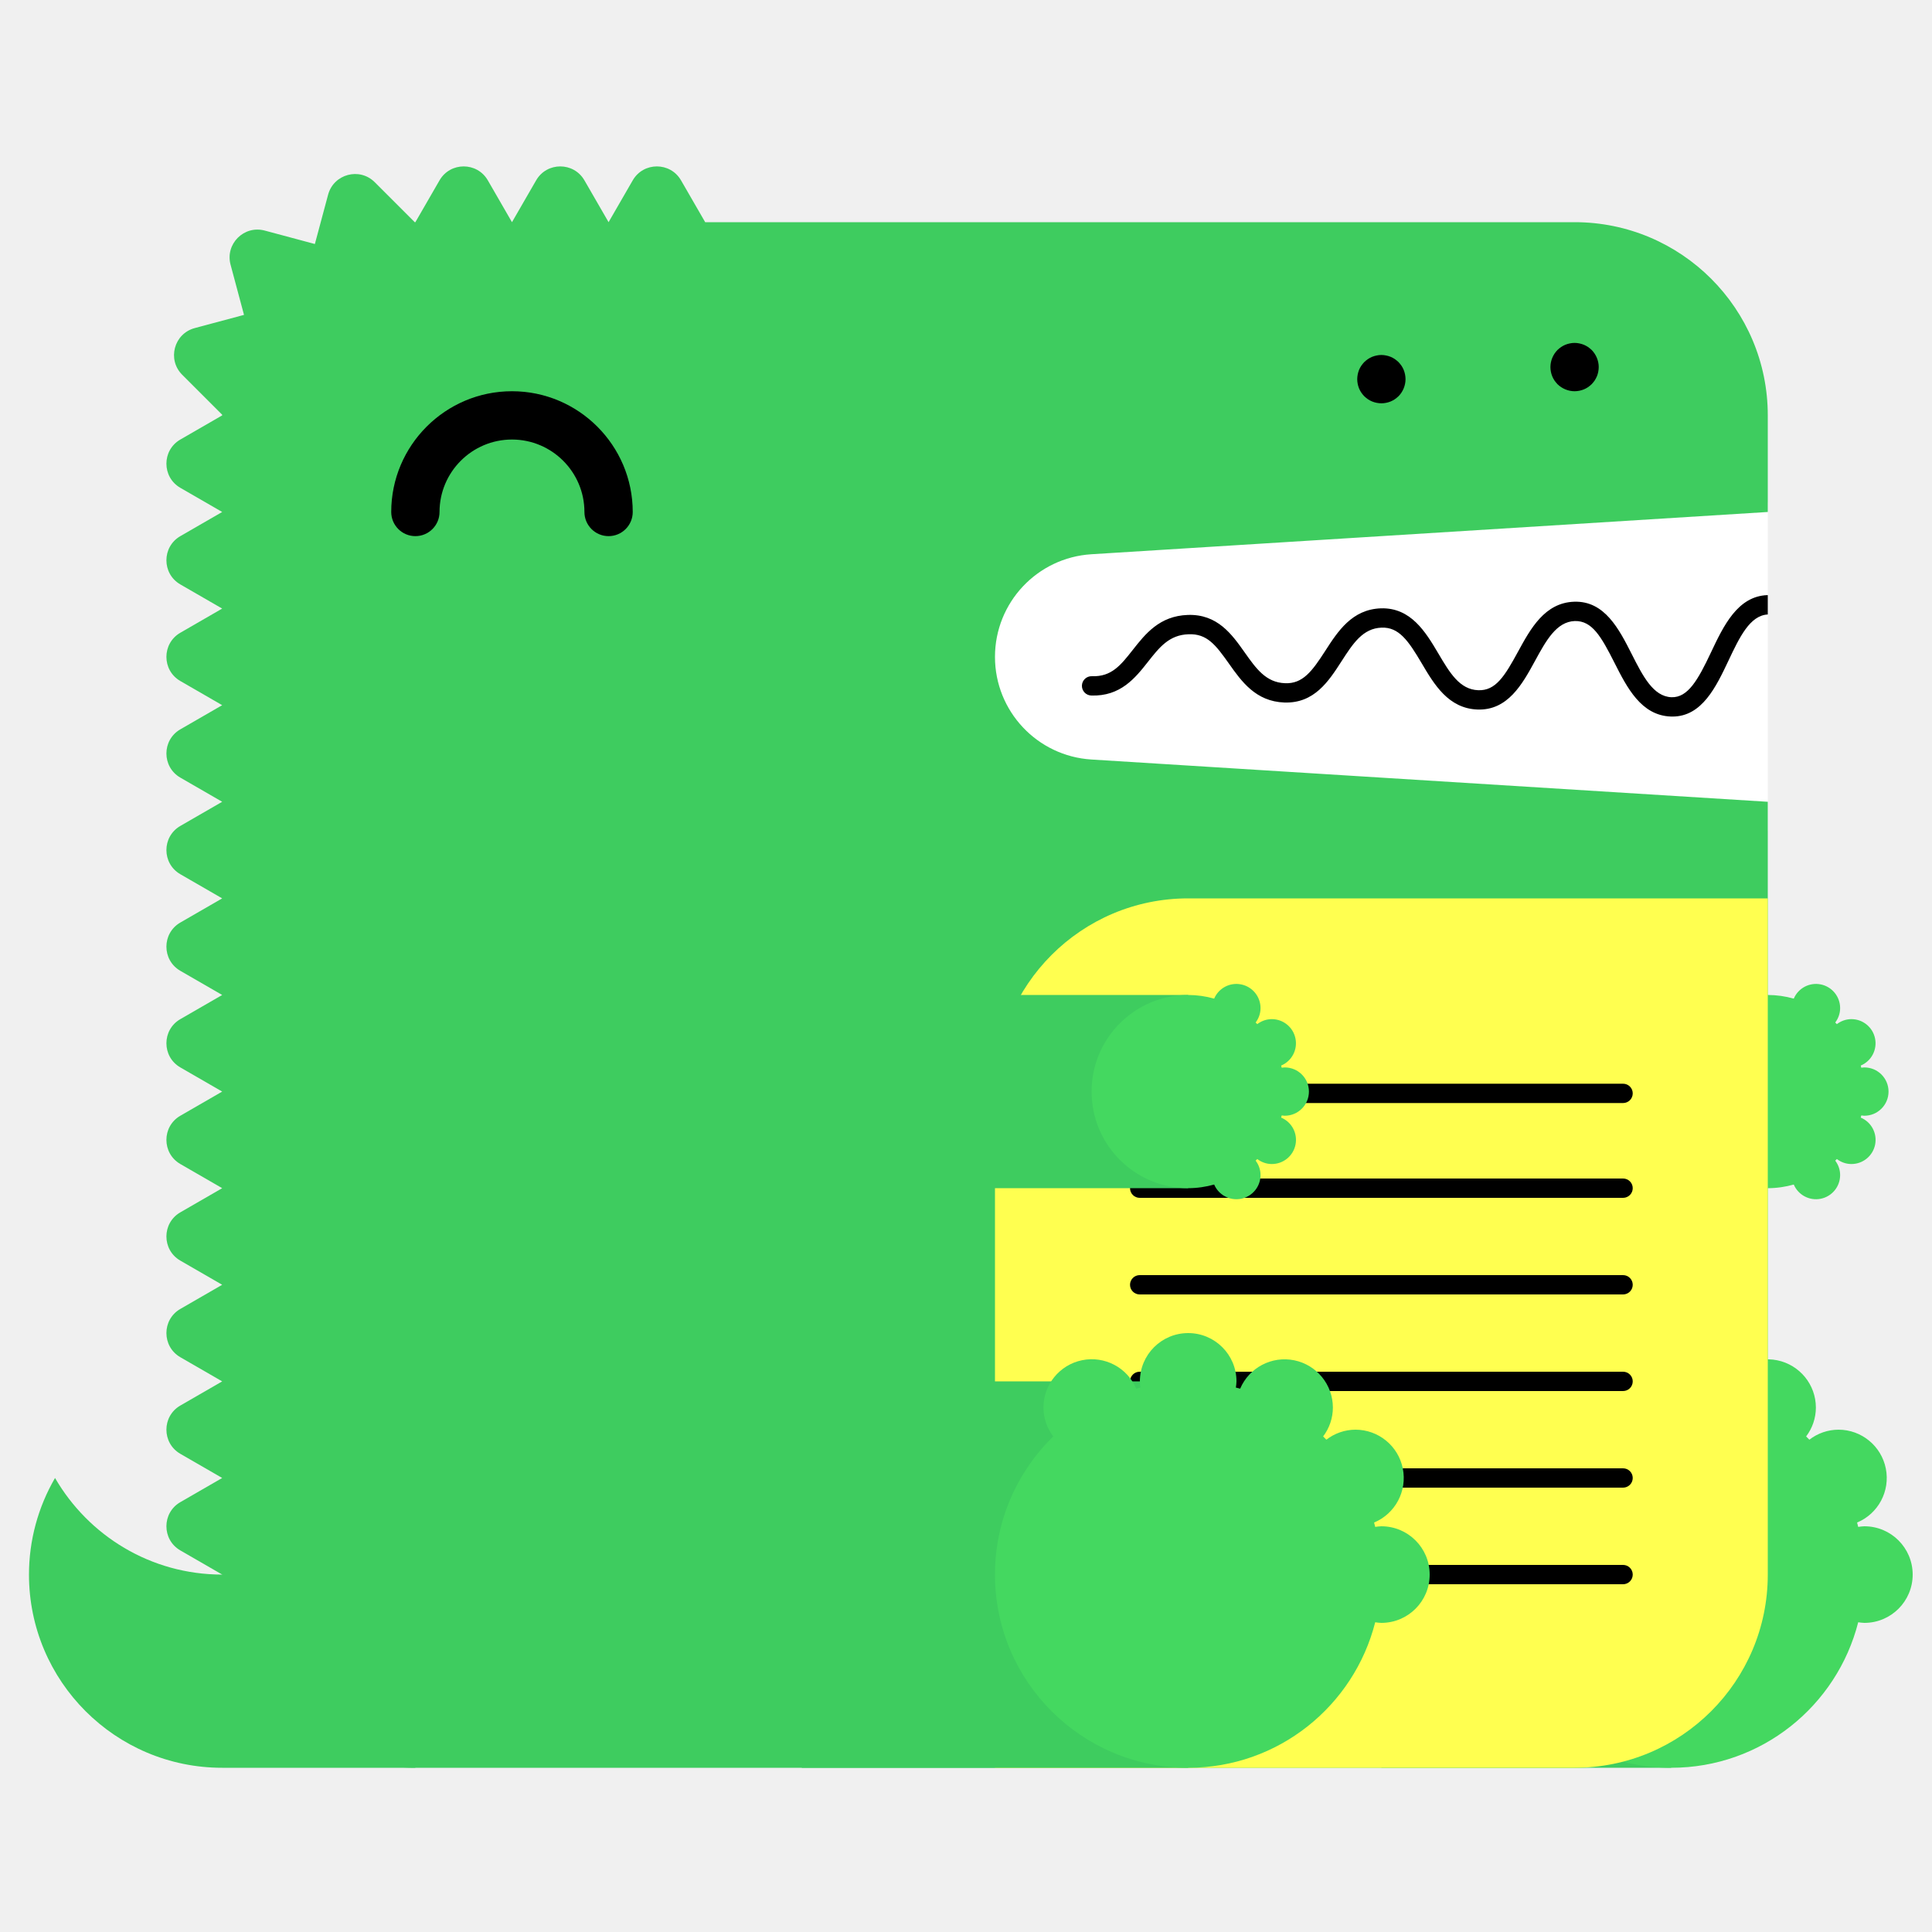
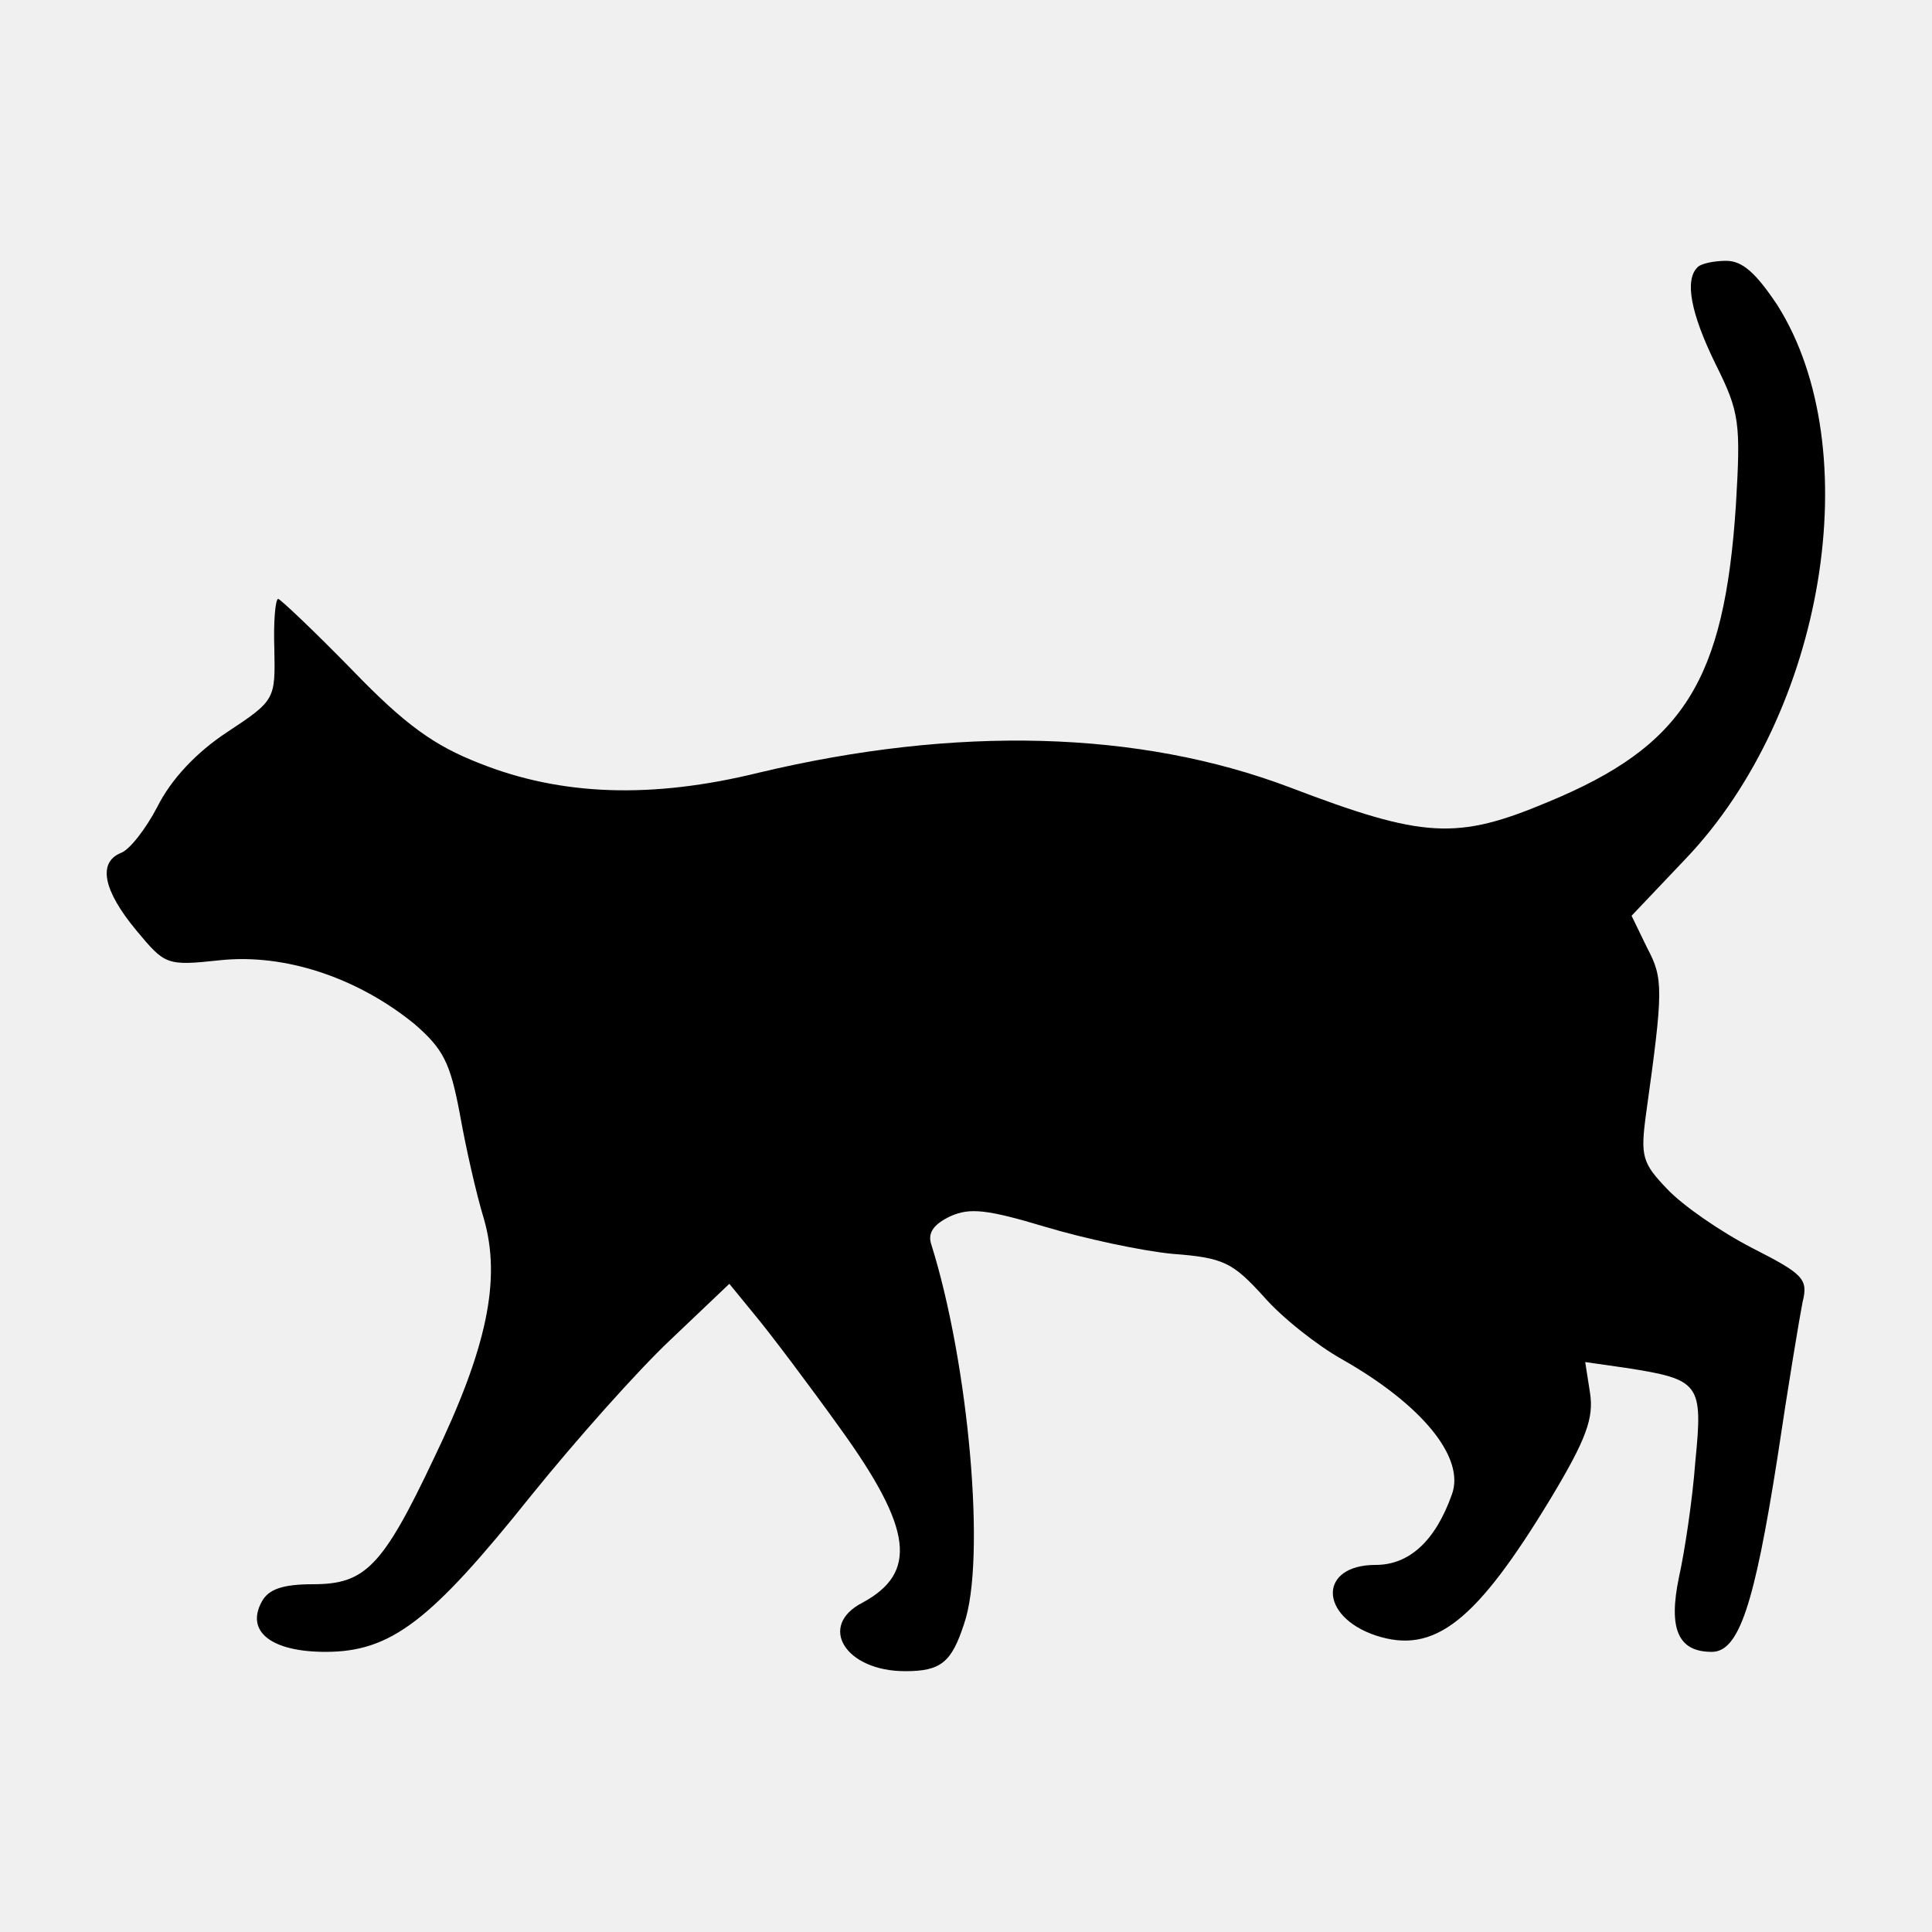
- <svg xmlns="http://www.w3.org/2000/svg" width="200" height="200" viewBox="0 0 200 200">
-   <g fill="none" fill-rule="evenodd">
-     <path fill="#FFF" d="M99 52h84v34H99z" />
-     <path d="M23 163c-7.398 0-13.843-4.027-17.303-10A19.886 19.886 0 0 0 3 163c0 11.046 8.954 20 20 20h20v-20H23z" fill="#3ECC5F" />
-     <path d="M112.98 57.376L183 53V43c0-11.046-8.954-20-20-20H73l-2.5-4.33c-1.112-1.925-3.889-1.925-5 0L63 23l-2.5-4.33c-1.111-1.925-3.889-1.925-5 0L53 23l-2.5-4.33c-1.111-1.925-3.889-1.925-5 0L43 23c-.022 0-.042.003-.065.003l-4.142-4.141c-1.57-1.571-4.252-.853-4.828 1.294l-1.369 5.104-5.192-1.392c-2.148-.575-4.111 1.389-3.535 3.536l1.39 5.193-5.102 1.367c-2.148.576-2.867 3.259-1.296 4.83l4.142 4.142c0 .021-.003.042-.003.064l-4.33 2.5c-1.925 1.111-1.925 3.889 0 5L23 53l-4.33 2.5c-1.925 1.111-1.925 3.889 0 5L23 63l-4.33 2.5c-1.925 1.111-1.925 3.889 0 5L23 73l-4.33 2.5c-1.925 1.111-1.925 3.889 0 5L23 83l-4.33 2.5c-1.925 1.111-1.925 3.889 0 5L23 93l-4.33 2.5c-1.925 1.111-1.925 3.889 0 5L23 103l-4.33 2.5c-1.925 1.111-1.925 3.889 0 5L23 113l-4.33 2.5c-1.925 1.111-1.925 3.889 0 5L23 123l-4.33 2.5c-1.925 1.111-1.925 3.889 0 5L23 133l-4.33 2.5c-1.925 1.111-1.925 3.889 0 5L23 143l-4.33 2.5c-1.925 1.111-1.925 3.889 0 5L23 153l-4.33 2.5c-1.925 1.111-1.925 3.889 0 5L23 163c0 11.046 8.954 20 20 20h120c11.046 0 20-8.954 20-20V83l-70.02-4.376A10.645 10.645 0 0 1 103 68c0-5.621 4.37-10.273 9.98-10.624" fill="#3ECC5F" />
-     <path fill="#3ECC5F" d="M143 183h30v-40h-30z" />
-     <path d="M193 158c-.219 0-.428.037-.639.064-.038-.15-.074-.301-.116-.451A5 5 0 0 0 190.32 148a4.96 4.96 0 0 0-3.016 1.036 26.531 26.531 0 0 0-.335-.336 4.955 4.955 0 0 0 1.011-2.987 5 5 0 0 0-9.599-1.959c-.148-.042-.297-.077-.445-.115.027-.211.064-.42.064-.639a5 5 0 0 0-5-5 5 5 0 0 0-5 5c0 .219.037.428.064.639-.148.038-.297.073-.445.115a4.998 4.998 0 0 0-9.599 1.959c0 1.125.384 2.151 1.011 2.987-3.717 3.632-6.031 8.693-6.031 14.3 0 11.046 8.954 20 20 20 9.339 0 17.16-6.41 19.361-15.064.211.027.42.064.639.064a5 5 0 0 0 5-5 5 5 0 0 0-5-5" fill="#44D860" />
-     <path fill="#3ECC5F" d="M153 123h30v-20h-30z" />
-     <path d="M193 115.5a2.5 2.5 0 1 0 0-5c-.109 0-.214.019-.319.032-.02-.075-.037-.15-.058-.225a2.501 2.501 0 0 0-.963-4.807c-.569 0-1.088.197-1.508.518a6.653 6.653 0 0 0-.168-.168c.314-.417.506-.931.506-1.494a2.5 2.5 0 0 0-4.8-.979A9.987 9.987 0 0 0 183 103c-5.522 0-10 4.478-10 10s4.478 10 10 10c.934 0 1.833-.138 2.69-.377a2.5 2.5 0 0 0 4.8-.979c0-.563-.192-1.077-.506-1.494.057-.055.113-.111.168-.168.42.321.939.518 1.508.518a2.5 2.5 0 0 0 .963-4.807c.021-.074.038-.15.058-.225.105.013.21.032.319.032" fill="#44D860" />
-     <path d="M63 55.5a2.5 2.5 0 0 1-2.5-2.5c0-4.136-3.364-7.5-7.5-7.5s-7.5 3.364-7.5 7.5a2.5 2.5 0 1 1-5 0c0-6.893 5.607-12.5 12.5-12.5S65.5 46.107 65.5 53a2.5 2.5 0 0 1-2.5 2.5" fill="#000" />
-     <path d="M103 183h60c11.046 0 20-8.954 20-20V93h-60c-11.046 0-20 8.954-20 20v70z" fill="#FFFF50" />
-     <path d="M168.02 124h-50.04a1 1 0 1 1 0-2h50.04a1 1 0 1 1 0 2m0 20h-50.04a1 1 0 1 1 0-2h50.04a1 1 0 1 1 0 2m0 20h-50.04a1 1 0 1 1 0-2h50.04a1 1 0 1 1 0 2m0-49.814h-50.04a1 1 0 1 1 0-2h50.04a1 1 0 1 1 0 2m0 19.814h-50.04a1 1 0 1 1 0-2h50.04a1 1 0 1 1 0 2m0 20h-50.04a1 1 0 1 1 0-2h50.04a1 1 0 1 1 0 2M183 61.611c-.012 0-.022-.006-.034-.005-3.09.105-4.552 3.196-5.842 5.923-1.346 2.85-2.387 4.703-4.093 4.647-1.889-.068-2.969-2.202-4.113-4.46-1.314-2.594-2.814-5.536-5.963-5.426-3.046.104-4.513 2.794-5.807 5.167-1.377 2.528-2.314 4.065-4.121 3.994-1.927-.07-2.951-1.805-4.136-3.813-1.321-2.236-2.848-4.75-5.936-4.664-2.994.103-4.465 2.385-5.763 4.4-1.373 2.13-2.335 3.428-4.165 3.351-1.973-.07-2.992-1.51-4.171-3.177-1.324-1.873-2.816-3.993-5.895-3.89-2.928.1-4.399 1.97-5.696 3.618-1.232 1.564-2.194 2.802-4.229 2.724a1 1 0 0 0-.072 2c3.017.101 4.545-1.8 5.872-3.487 1.177-1.496 2.193-2.787 4.193-2.855 1.926-.082 2.829 1.115 4.195 3.045 1.297 1.834 2.769 3.914 5.731 4.021 3.103.104 4.596-2.215 5.918-4.267 1.182-1.834 2.202-3.417 4.15-3.484 1.793-.067 2.769 1.35 4.145 3.681 1.297 2.197 2.766 4.686 5.787 4.796 3.125.108 4.634-2.62 5.949-5.035 1.139-2.088 2.214-4.06 4.119-4.126 1.793-.042 2.728 1.595 4.111 4.33 1.292 2.553 2.757 5.445 5.825 5.556l.169.003c3.064 0 4.518-3.075 5.805-5.794 1.139-2.41 2.217-4.68 4.067-4.773v-2z" fill="#000" />
-     <path fill="#3ECC5F" d="M83 183h40v-40H83z" />
-     <path d="M143 158c-.219 0-.428.037-.639.064-.038-.15-.074-.301-.116-.451A5 5 0 0 0 140.32 148a4.96 4.96 0 0 0-3.016 1.036 26.531 26.531 0 0 0-.335-.336 4.955 4.955 0 0 0 1.011-2.987 5 5 0 0 0-9.599-1.959c-.148-.042-.297-.077-.445-.115.027-.211.064-.42.064-.639a5 5 0 0 0-5-5 5 5 0 0 0-5 5c0 .219.037.428.064.639-.148.038-.297.073-.445.115a4.998 4.998 0 0 0-9.599 1.959c0 1.125.384 2.151 1.011 2.987-3.717 3.632-6.031 8.693-6.031 14.3 0 11.046 8.954 20 20 20 9.339 0 17.16-6.41 19.361-15.064.211.027.42.064.639.064a5 5 0 0 0 5-5 5 5 0 0 0-5-5" fill="#44D860" />
-     <path fill="#3ECC5F" d="M83 123h40v-20H83z" />
-     <path d="M133 115.5a2.5 2.5 0 1 0 0-5c-.109 0-.214.019-.319.032-.02-.075-.037-.15-.058-.225a2.501 2.501 0 0 0-.963-4.807c-.569 0-1.088.197-1.508.518a6.653 6.653 0 0 0-.168-.168c.314-.417.506-.931.506-1.494a2.5 2.5 0 0 0-4.8-.979A9.987 9.987 0 0 0 123 103c-5.522 0-10 4.478-10 10s4.478 10 10 10c.934 0 1.833-.138 2.69-.377a2.5 2.5 0 0 0 4.8-.979c0-.563-.192-1.077-.506-1.494.057-.055.113-.111.168-.168.42.321.939.518 1.508.518a2.5 2.5 0 0 0 .963-4.807c.021-.074.038-.15.058-.225.105.013.21.032.319.032" fill="#44D860" />
-     <path d="M143 41.75c-.16 0-.33-.02-.49-.05a2.52 2.52 0 0 1-.47-.14c-.15-.06-.29-.14-.431-.23-.13-.09-.259-.2-.38-.31-.109-.12-.219-.24-.309-.38s-.17-.28-.231-.43a2.619 2.619 0 0 1-.189-.96c0-.16.02-.33.05-.49.03-.16.08-.31.139-.47.061-.15.141-.29.231-.43.09-.13.2-.26.309-.38.121-.11.25-.22.38-.31.141-.09.281-.17.431-.23.149-.06.31-.11.47-.14.32-.07.65-.07.98 0 .159.03.32.08.47.14.149.06.29.14.43.23.13.09.259.2.38.31.11.12.22.25.31.38.09.14.17.28.23.43.06.16.11.31.14.47.029.16.05.33.05.49 0 .66-.271 1.31-.73 1.77-.121.11-.25.22-.38.31-.14.09-.281.17-.43.23a2.565 2.565 0 0 1-.96.19m20-1.25c-.66 0-1.3-.27-1.771-.73a3.802 3.802 0 0 1-.309-.38c-.09-.14-.17-.28-.231-.43a2.619 2.619 0 0 1-.189-.96c0-.66.27-1.3.729-1.77.121-.11.25-.22.38-.31.141-.09.281-.17.431-.23.149-.06.31-.11.47-.14.32-.07.66-.07.98 0 .159.03.32.08.47.14.149.06.29.14.43.23.13.09.259.2.38.31.459.47.73 1.11.73 1.77 0 .16-.021.33-.05.49-.03.16-.08.32-.14.47-.07.15-.14.29-.23.43-.09.13-.2.26-.31.38-.121.11-.25.22-.38.31-.14.09-.281.17-.43.23a2.565 2.565 0 0 1-.96.19" fill="#000" />
+ <svg xmlns="http://www.w3.org/2000/svg" version="1.0" width="200pt" height="200pt" viewBox="0 0 200 200" preserveAspectRatio="xMidYMid meet">
+   <g transform="translate(0,200) scale(0.1,-0.1)" fill="#000000" stroke="none">
+     <path d="M1757 1723 c-13 -13 -7 -47 19 -100 25 -50 26 -61 21 -146 -12 -182 -54 -249 -194 -307 -95 -40 -129 -38 -268 15 -156 59 -345 64 -550 15 -110 -27 -204 -24 -289 10 -46 18 -76 39 -131 96 -40 41 -75 74 -77 74 -3 0 -5 -24 -4 -52 1 -52 1 -53 -49 -86 -32 -21 -58 -49 -72 -77 -12 -23 -29 -45 -38 -48 -24 -10 -18 -39 16 -80 30 -36 31 -37 87 -31 67 7 142 -18 201 -66 30 -26 37 -40 47 -93 6 -34 17 -83 25 -109 18 -63 3 -134 -52 -248 -53 -112 -71 -130 -125 -130 -31 0 -46 -5 -53 -18 -17 -31 10 -52 66 -52 68 0 109 32 213 162 46 57 110 129 144 161 l61 58 27 -33 c15 -18 55 -71 88 -117 75 -104 80 -149 23 -180 -47 -24 -18 -71 44 -71 37 0 48 9 61 49 23 66 5 269 -34 393 -4 12 3 21 20 29 20 9 38 7 98 -11 40 -12 100 -25 132 -28 53 -4 62 -9 94 -44 19 -22 56 -51 81 -65 83 -47 128 -102 114 -140 -17 -48 -44 -73 -79 -73 -59 0 -59 -53 0 -73 61 -20 104 14 182 143 36 60 44 82 40 108 l-5 32 42 -6 c77 -12 80 -16 72 -97 -3 -40 -11 -93 -17 -120 -11 -53 -1 -77 34 -77 28 0 44 48 68 201 11 74 23 146 26 161 6 24 1 29 -52 56 -33 17 -72 44 -88 61 -26 27 -28 34 -22 78 18 129 18 140 1 172 l-16 33 56 59 c144 151 189 424 95 573 -22 33 -36 46 -53 46 -13 0 -27 -3 -30 -7z" />
  </g>
</svg>
